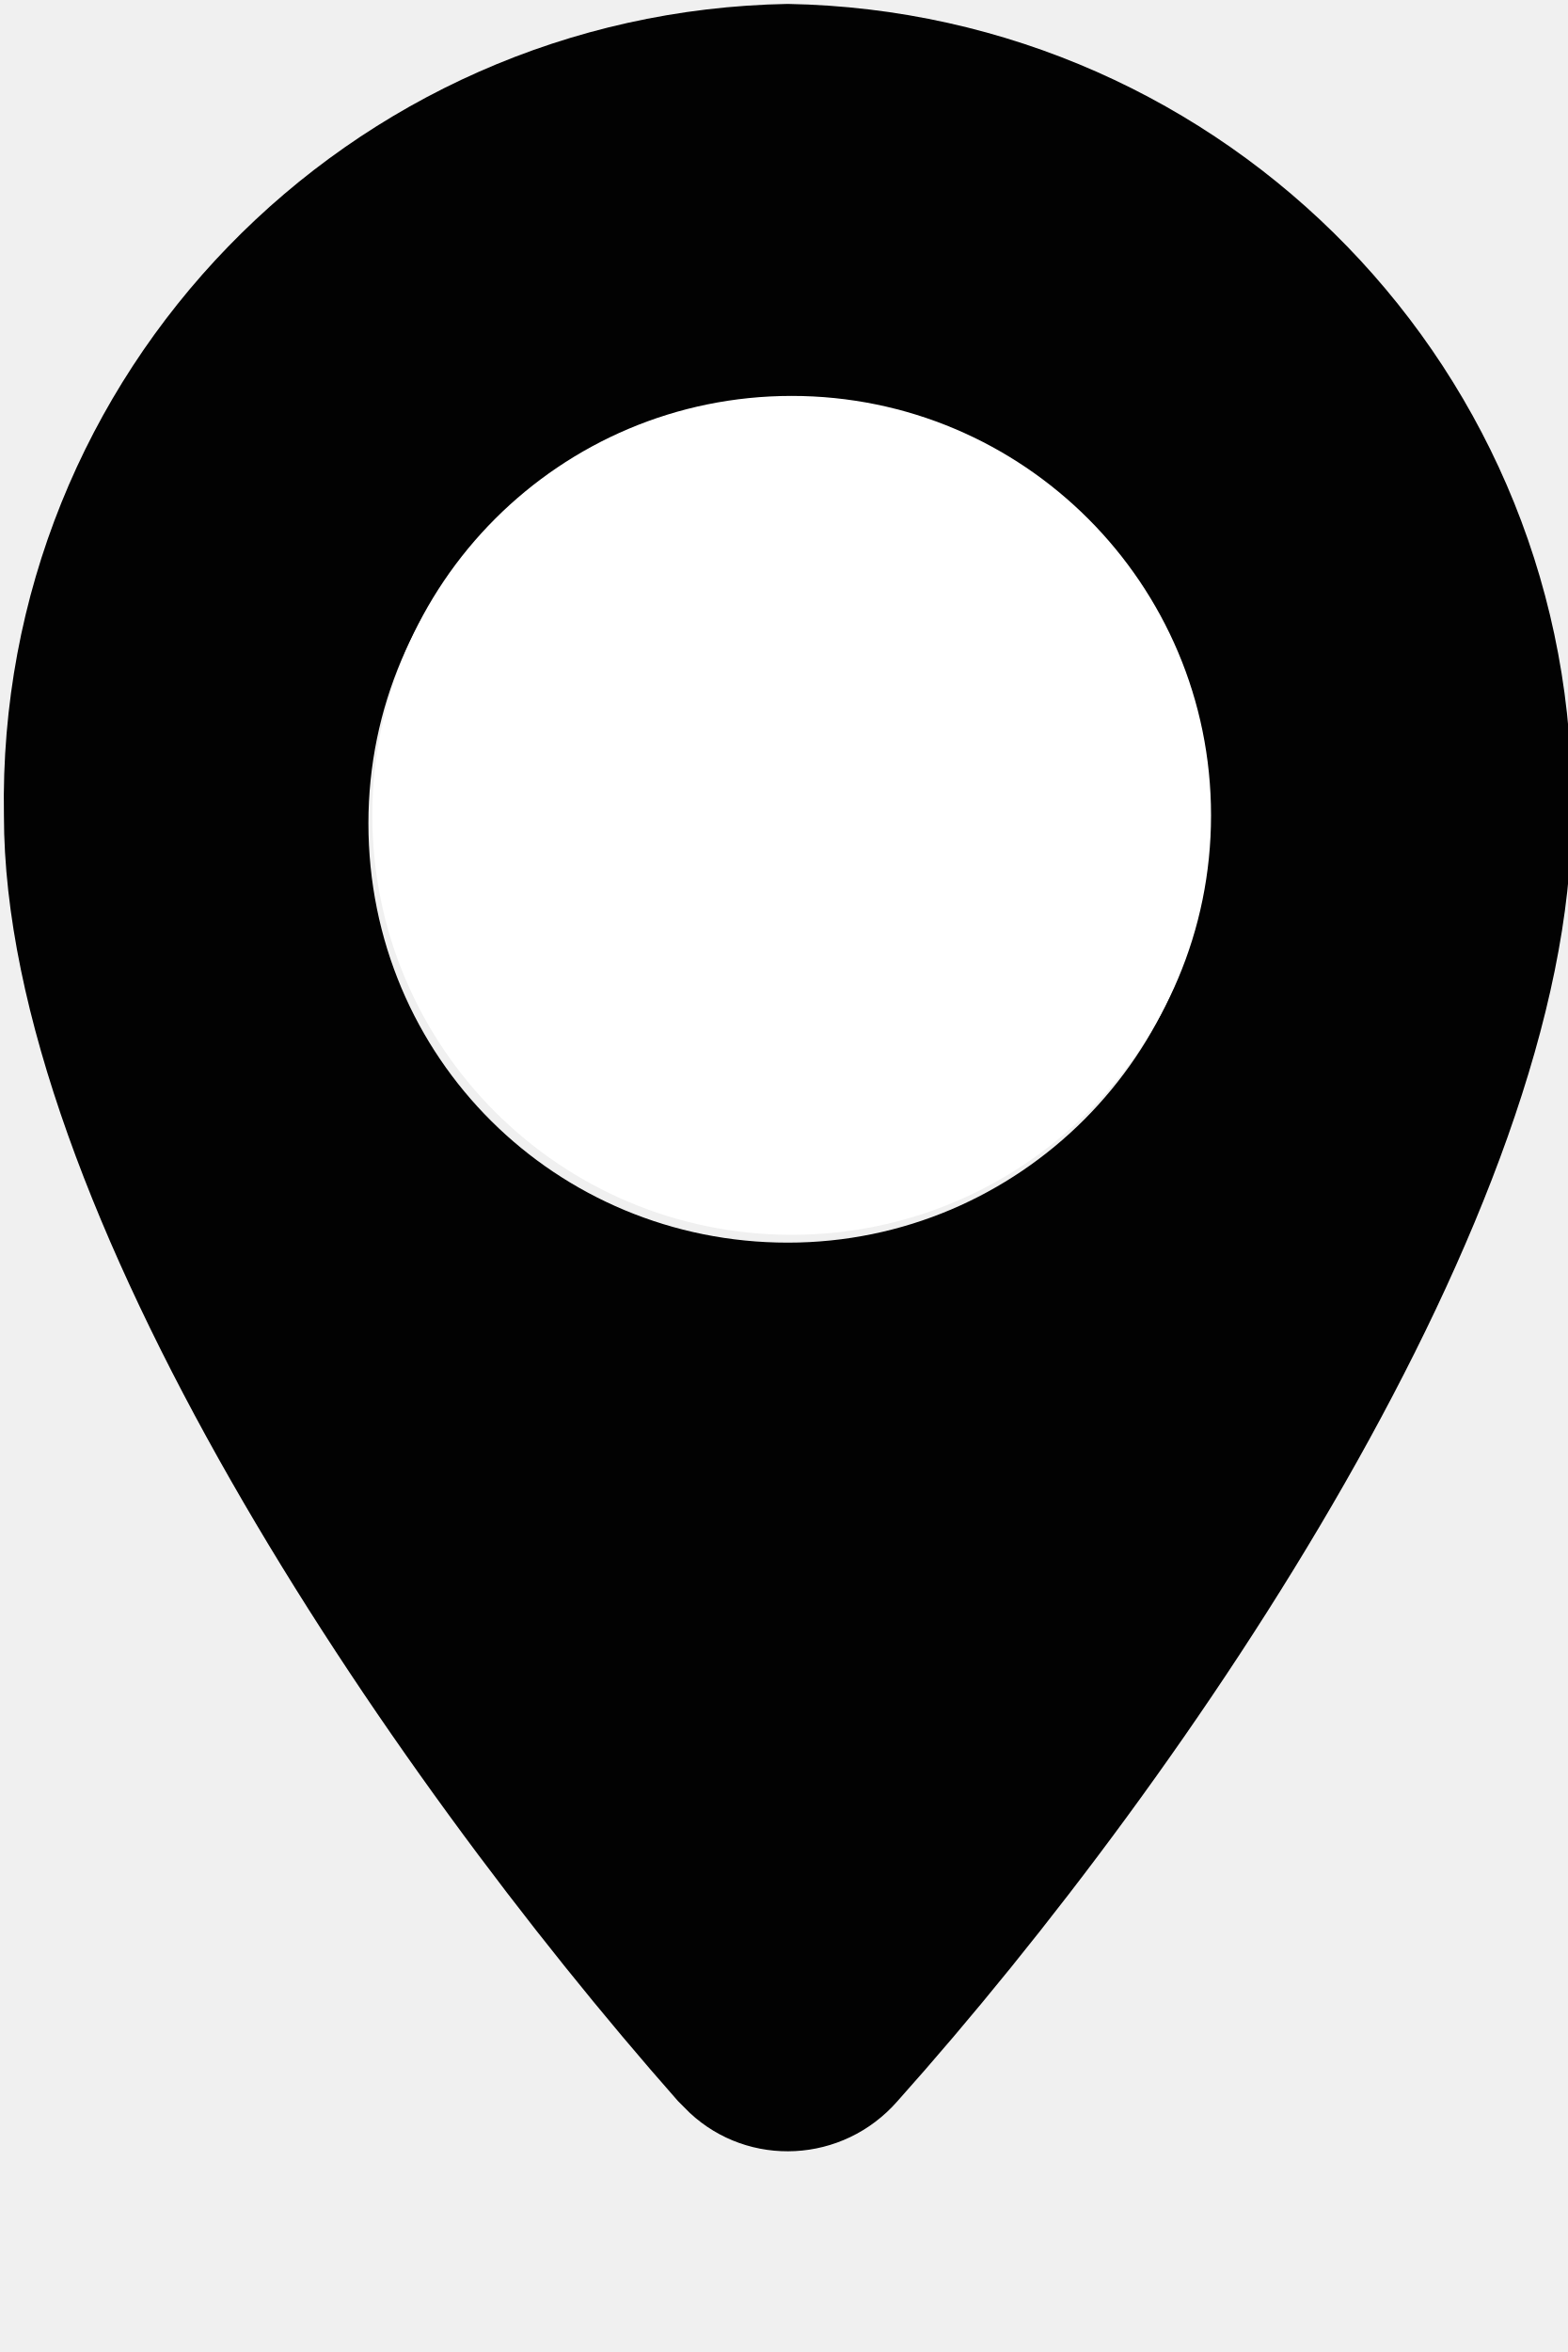
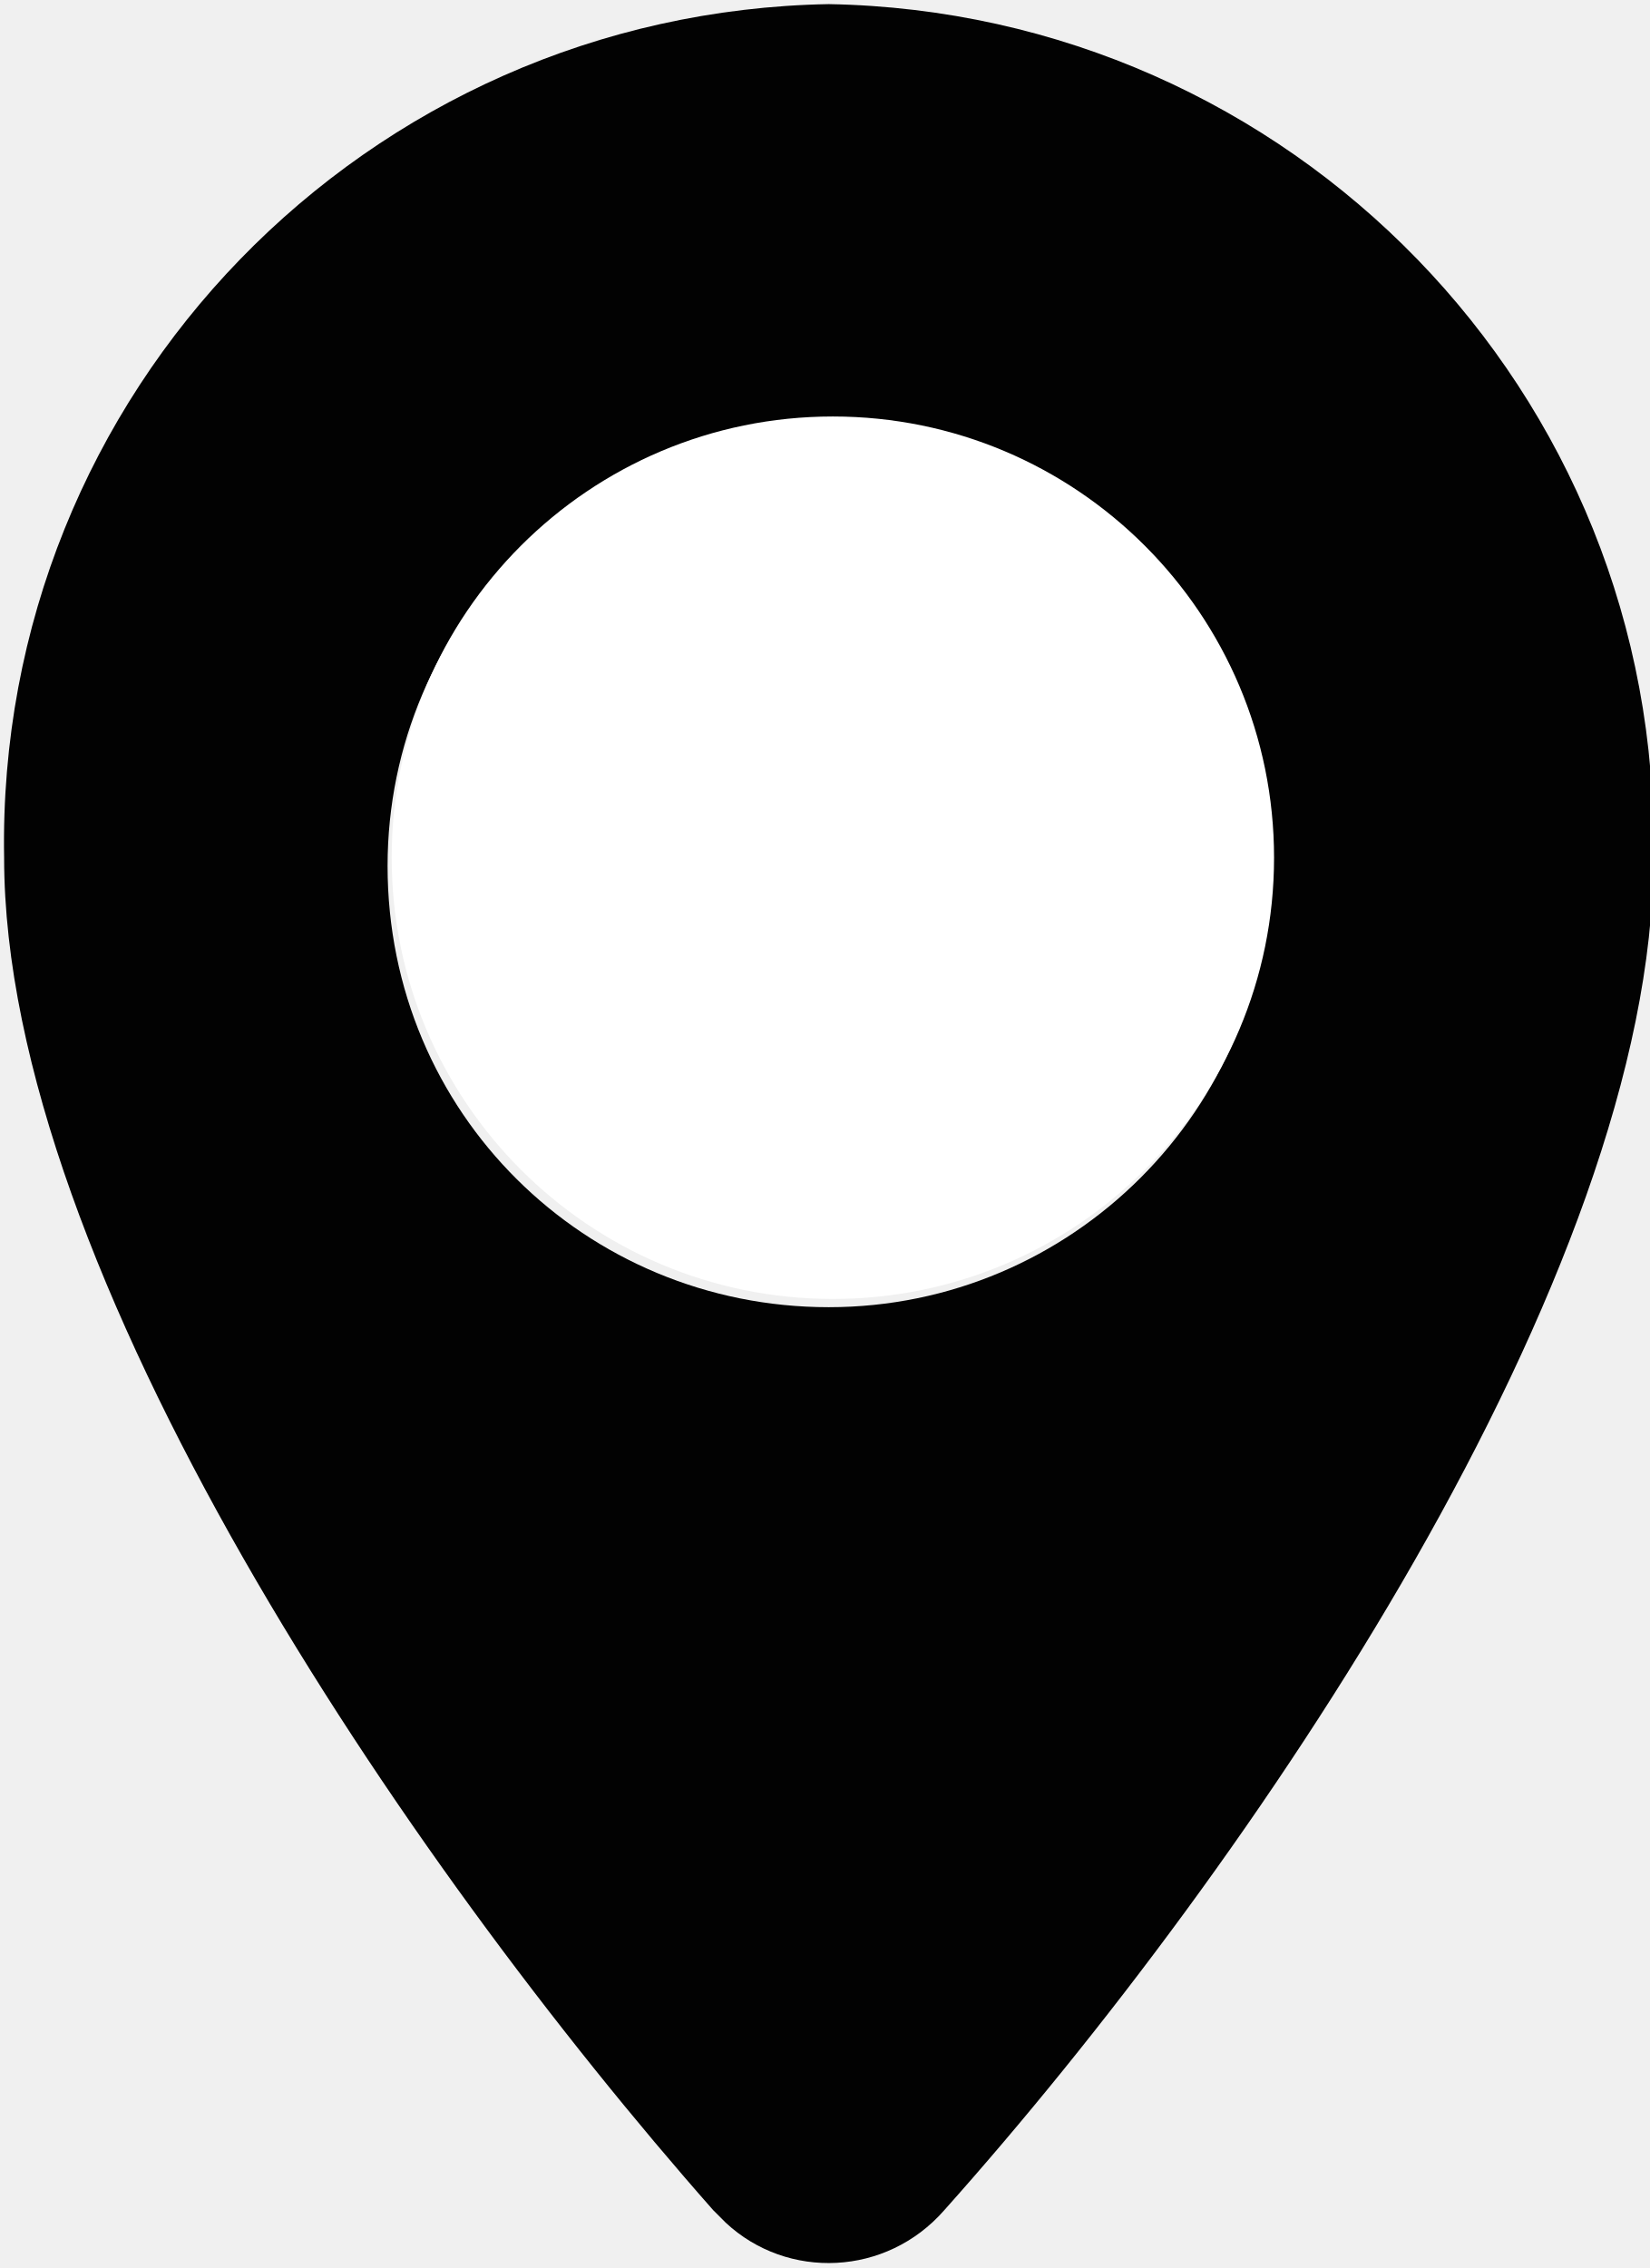
- <svg xmlns="http://www.w3.org/2000/svg" version="1.1" id="Gruppe_756" x="0px" y="0px" viewBox="0 0 40 60" xml:space="preserve" width="40px" height="60px">
+ <svg xmlns="http://www.w3.org/2000/svg" version="1.1" id="Gruppe_756" x="0px" y="0px" viewBox="0 0 40 55" xml:space="preserve" width="40px" height="55px">
  <style type="text/css">
	.st0{fill-rule:evenodd;clip-rule:evenodd;fill:#020202;}
	.st1{fill-rule:evenodd;clip-rule:evenodd;fill:#FFFFFF;}
</style>
  <path id="Pfad_65" class="st0" d="M20.1,0.1c11.2,0.2,20.2,9.4,20,20.7c0,10.1-9.7,24.4-17.2,32.8c-1.4,1.6-3.8,1.7-5.3,0.3  c-0.1-0.1-0.2-0.2-0.3-0.3C9.8,45.1,0.1,30.8,0.1,20.8C-0.1,9.5,8.9,0.3,20.1,0.1z M20.1,10.3c5.9,0,10.7,4.8,10.7,10.7  S26,31.7,20.1,31.7S9.4,27,9.4,21C9.4,15.1,14.2,10.3,20.1,10.3C20.1,10.3,20.1,10.3,20.1,10.3z" />
  <circle class="st1" cx="20.2" cy="20.8" r="10.7" />
</svg>
